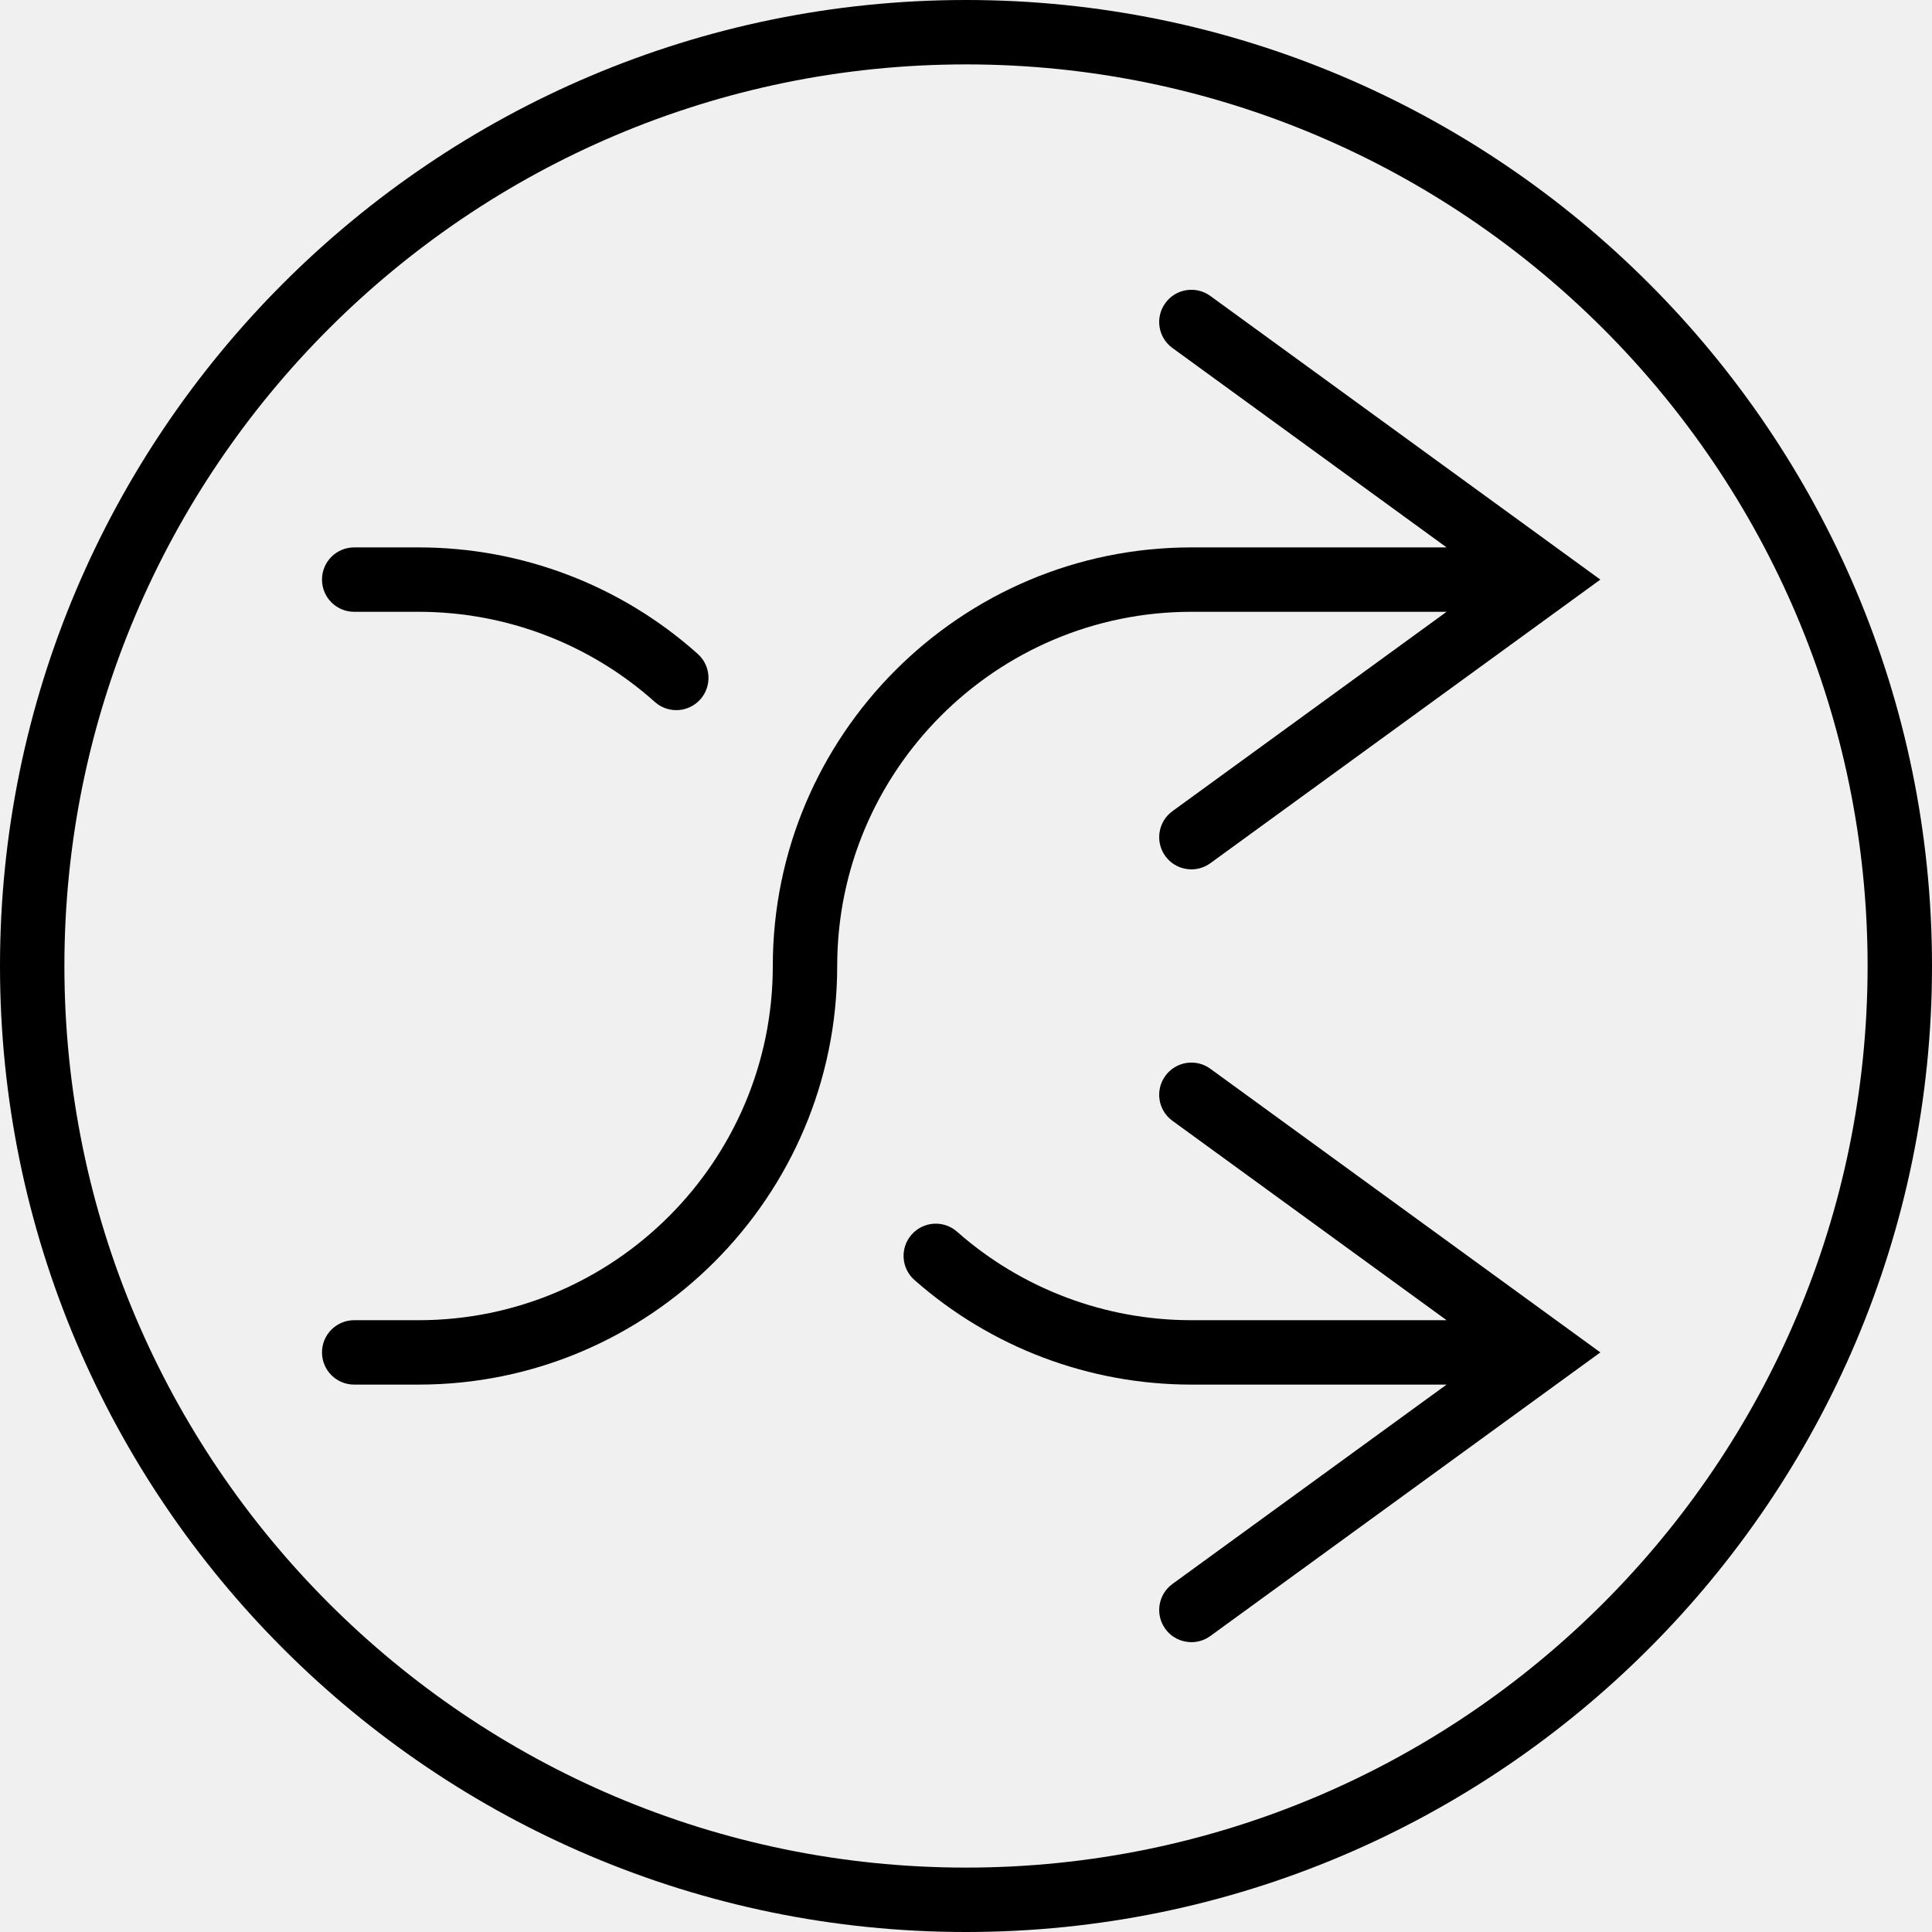
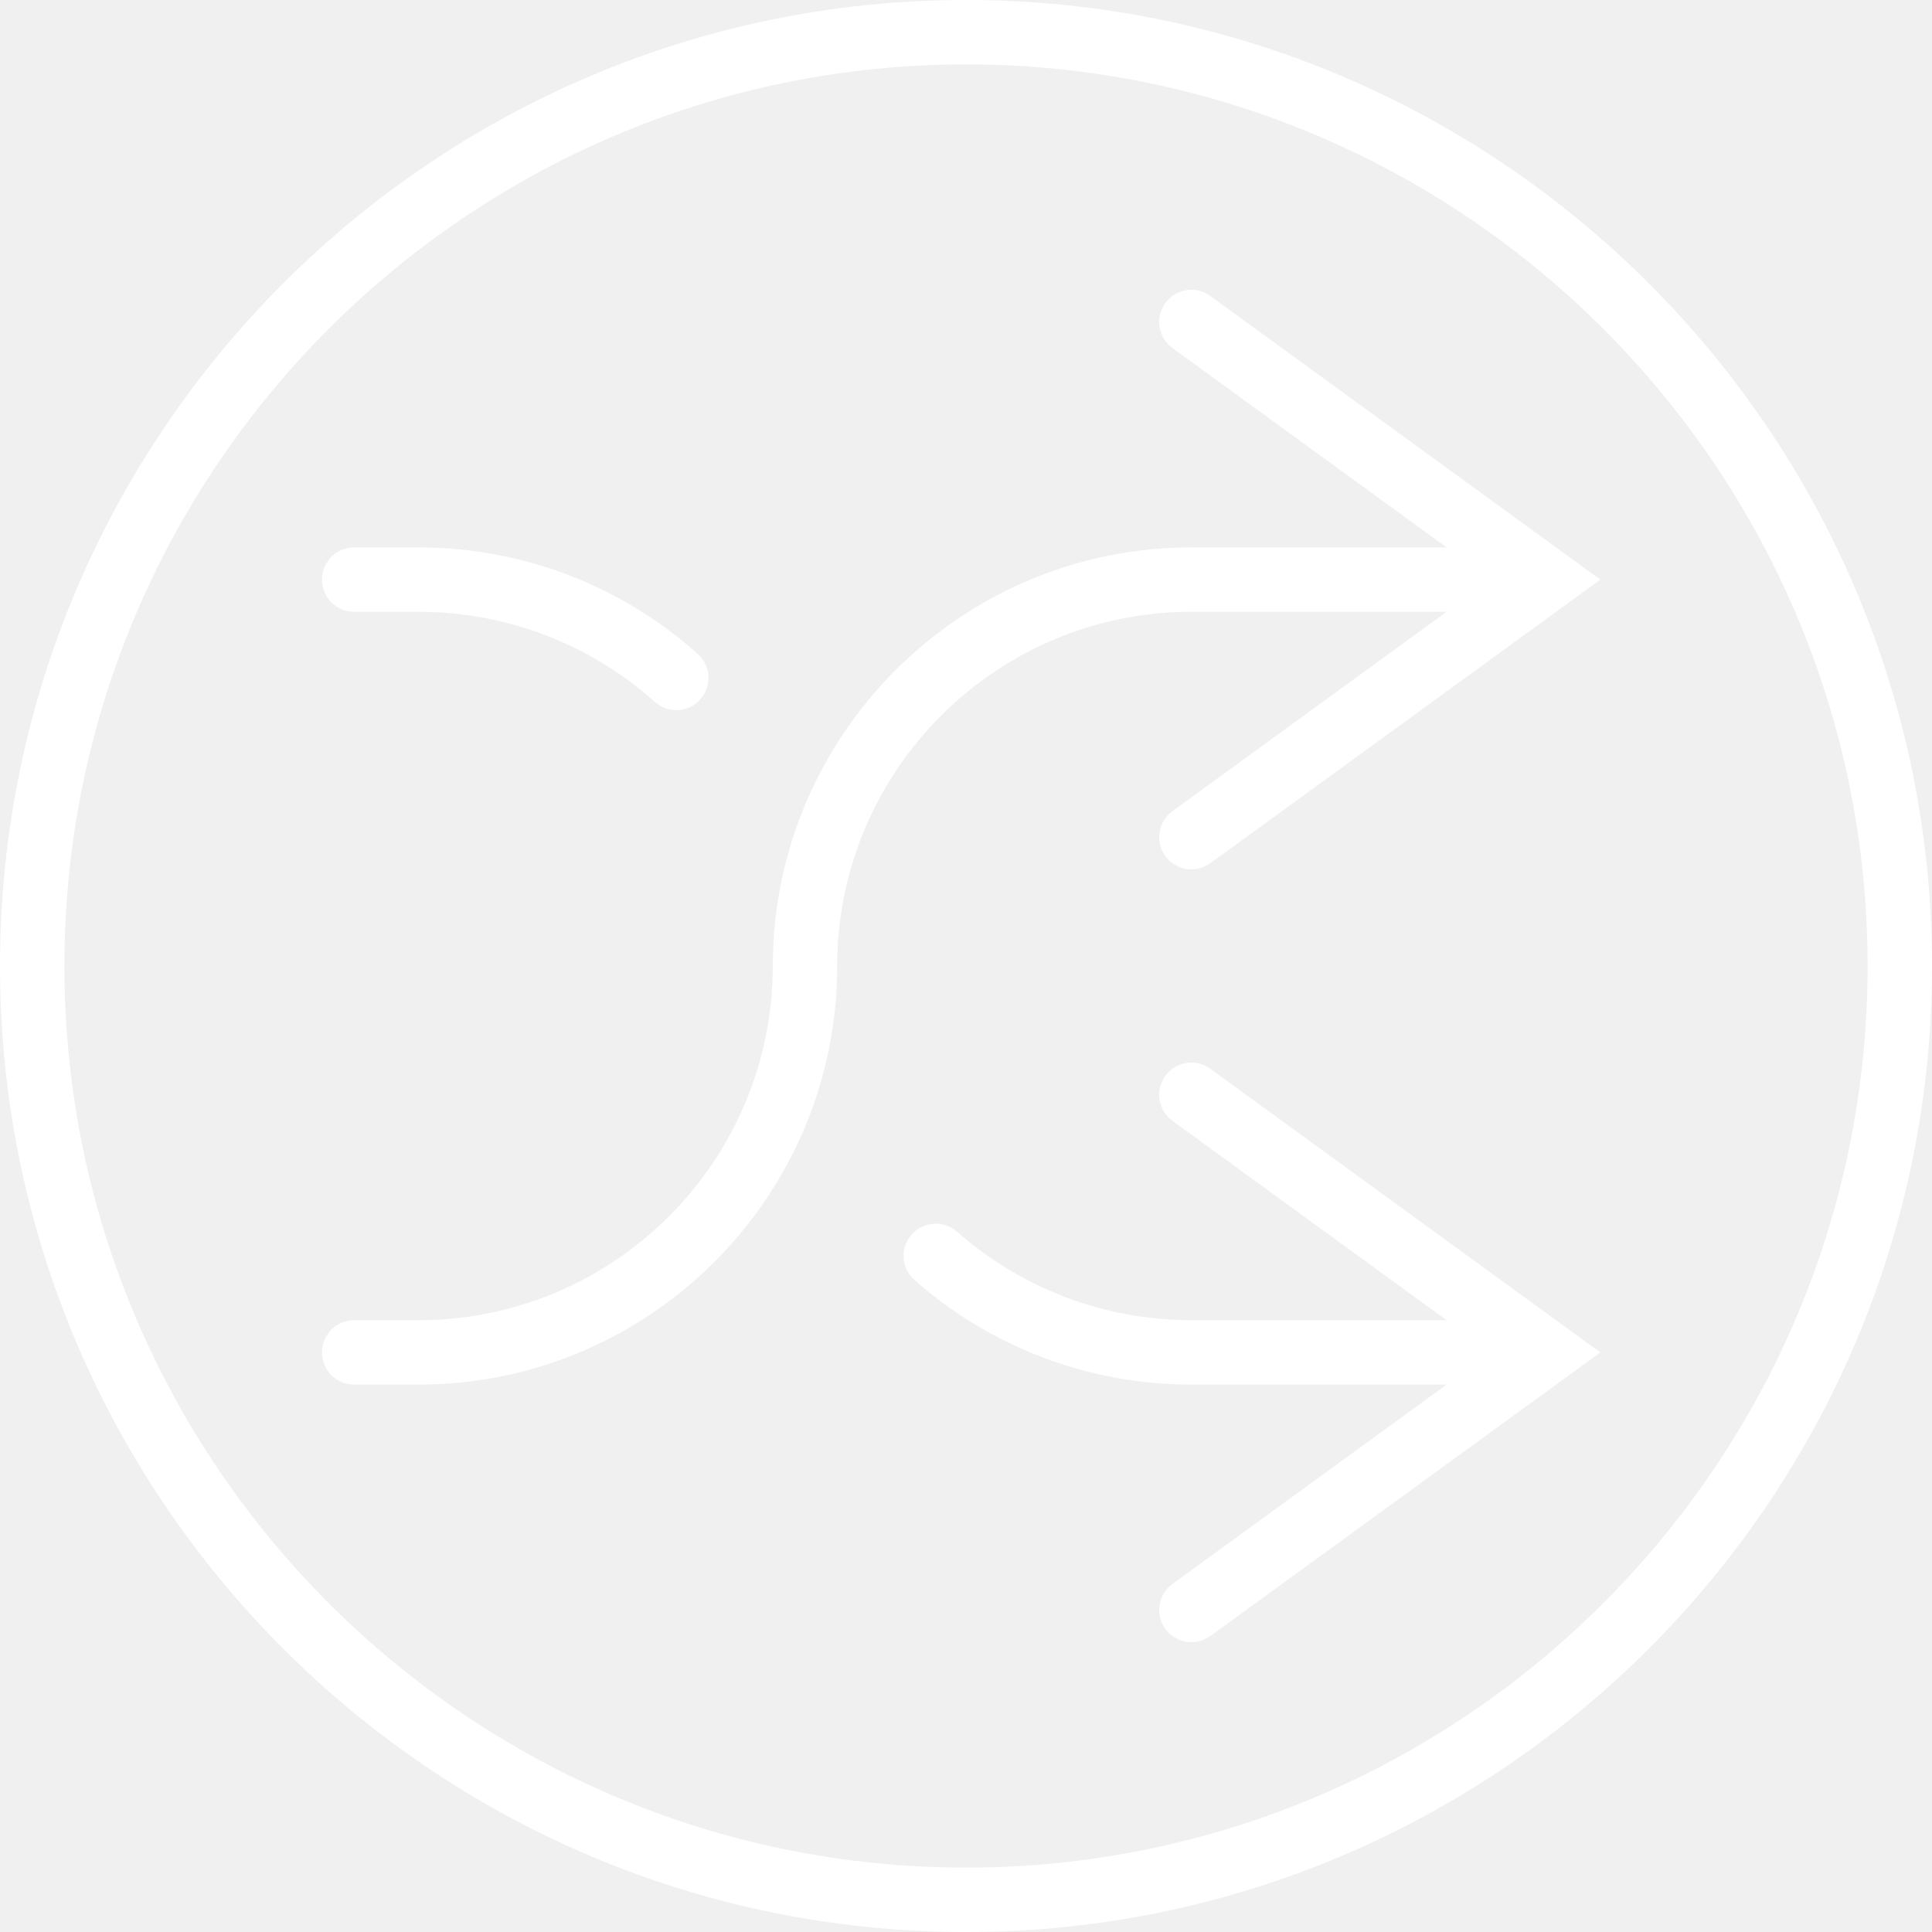
<svg xmlns="http://www.w3.org/2000/svg" version="1.1" id="Capa_1" x="0px" y="0px" viewBox="0 0 60 60" style="enable-background:new 0 0 60 60;" xml:space="preserve">
  <g>
-     <path d="M11,19h2c2.713,0,5.318,0.994,7.336,2.799c0.191,0.171,0.43,0.255,0.667,0.255c0.274,0,0.548-0.112,0.745-0.333   c0.368-0.412,0.333-1.044-0.078-1.412C19.285,18.175,16.206,17,13,17h-2c-0.553,0-1,0.447-1,1S10.447,19,11,19z" />
-     <path d="M36.191,9.412c-0.325,0.446-0.227,1.072,0.221,1.396L44.925,17H37c-7.168,0-13,5.832-13,13c0,6.065-4.935,11-11,11h-2   c-0.553,0-1,0.447-1,1s0.447,1,1,1h2c7.168,0,13-5.832,13-13c0-6.065,4.935-11,11-11h7.925l-8.513,6.191   c-0.447,0.324-0.546,0.95-0.221,1.396c0.195,0.27,0.5,0.412,0.81,0.412c0.204,0,0.409-0.063,0.587-0.191L49.7,18L37.588,9.191   C37.14,8.866,36.516,8.964,36.191,9.412z" />
-     <path d="M36.191,33.412c-0.325,0.446-0.227,1.072,0.221,1.396L44.925,41H37c-2.685,0-5.27-0.976-7.278-2.748   c-0.411-0.365-1.044-0.326-1.411,0.089c-0.365,0.414-0.326,1.046,0.089,1.411C30.773,41.847,33.828,43,37,43h7.925l-8.513,6.191   c-0.447,0.324-0.546,0.95-0.221,1.396c0.195,0.27,0.5,0.412,0.81,0.412c0.204,0,0.409-0.063,0.587-0.191L49.7,42l-12.112-8.809   C37.14,32.866,36.516,32.964,36.191,33.412z" />
-     <path d="M30,0C13.458,0,0,13.458,0,30s13.458,30,30,30s30-13.458,30-30S46.542,0,30,0z M30,58C14.561,58,2,45.439,2,30   S14.561,2,30,2s28,12.561,28,28S45.439,58,30,58z" />
+     <path fill="white" d="M11,19h2c2.713,0,5.318,0.994,7.336,2.799c0.191,0.171,0.43,0.255,0.667,0.255c0.274,0,0.548-0.112,0.745-0.333   c0.368-0.412,0.333-1.044-0.078-1.412C19.285,18.175,16.206,17,13,17h-2c-0.553,0-1,0.447-1,1S10.447,19,11,19z" />
+     <path fill="white" d="M36.191,9.412c-0.325,0.446-0.227,1.072,0.221,1.396L44.925,17H37c-7.168,0-13,5.832-13,13c0,6.065-4.935,11-11,11h-2   c-0.553,0-1,0.447-1,1s0.447,1,1,1h2c7.168,0,13-5.832,13-13c0-6.065,4.935-11,11-11h7.925l-8.513,6.191   c-0.447,0.324-0.546,0.95-0.221,1.396c0.195,0.27,0.5,0.412,0.81,0.412c0.204,0,0.409-0.063,0.587-0.191L49.7,18L37.588,9.191   C37.14,8.866,36.516,8.964,36.191,9.412z" />
+     <path fill="white" d="M36.191,33.412c-0.325,0.446-0.227,1.072,0.221,1.396L44.925,41H37c-2.685,0-5.27-0.976-7.278-2.748   c-0.411-0.365-1.044-0.326-1.411,0.089c-0.365,0.414-0.326,1.046,0.089,1.411C30.773,41.847,33.828,43,37,43h7.925l-8.513,6.191   c-0.447,0.324-0.546,0.95-0.221,1.396c0.195,0.27,0.5,0.412,0.81,0.412c0.204,0,0.409-0.063,0.587-0.191L49.7,42l-12.112-8.809   C37.14,32.866,36.516,32.964,36.191,33.412z" />
+     <path fill="white" d="M30,0C13.458,0,0,13.458,0,30s13.458,30,30,30s30-13.458,30-30S46.542,0,30,0z M30,58C14.561,58,2,45.439,2,30   S14.561,2,30,2s28,12.561,28,28S45.439,58,30,58z" />
  </g>
  <g>
</g>
  <g>
</g>
  <g>
</g>
  <g>
</g>
  <g>
</g>
  <g>
</g>
  <g>
</g>
  <g>
</g>
  <g>
</g>
  <g>
</g>
  <g>
</g>
  <g>
</g>
  <g>
</g>
  <g>
</g>
  <g>
</g>
</svg>
